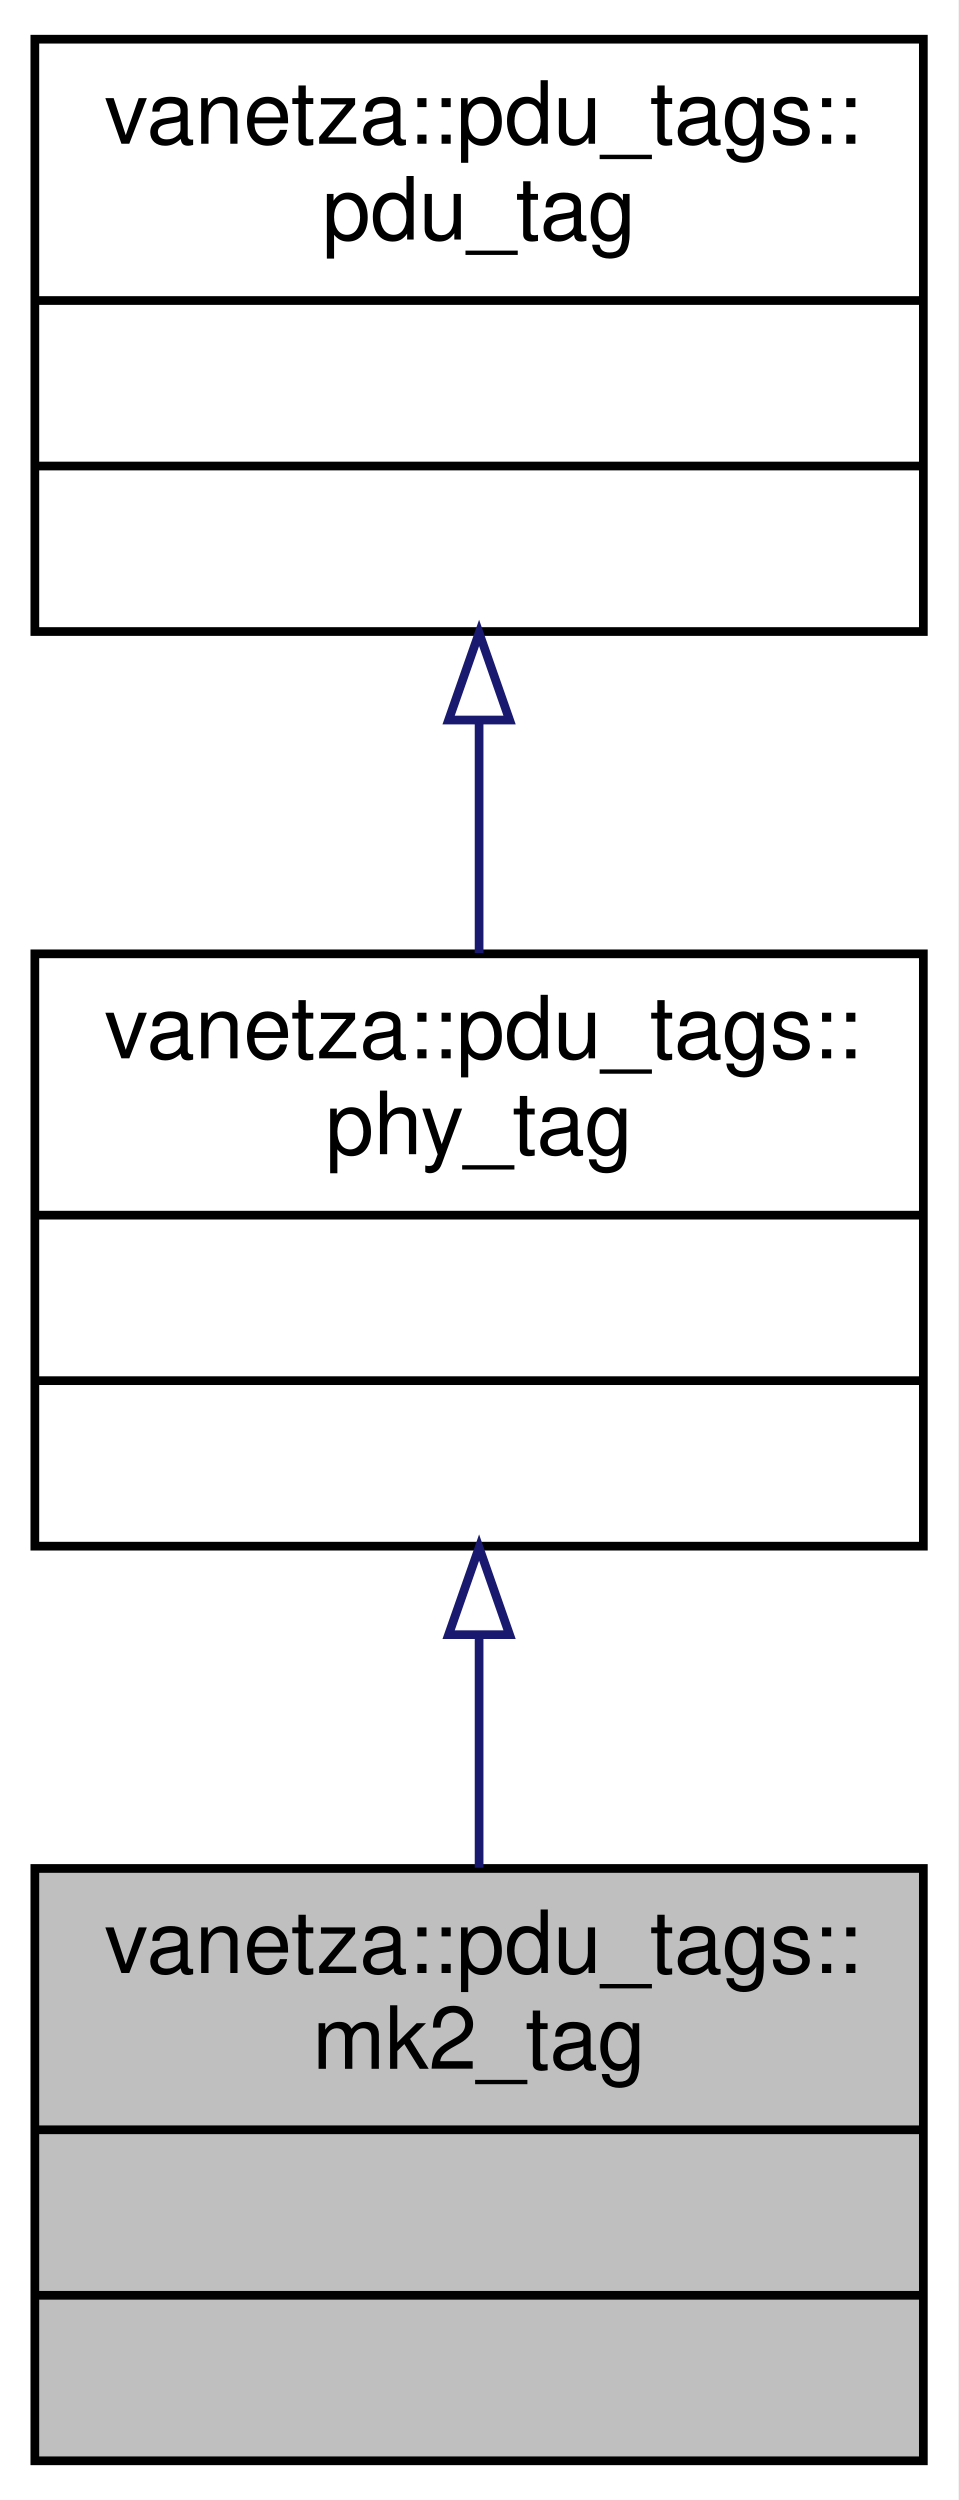
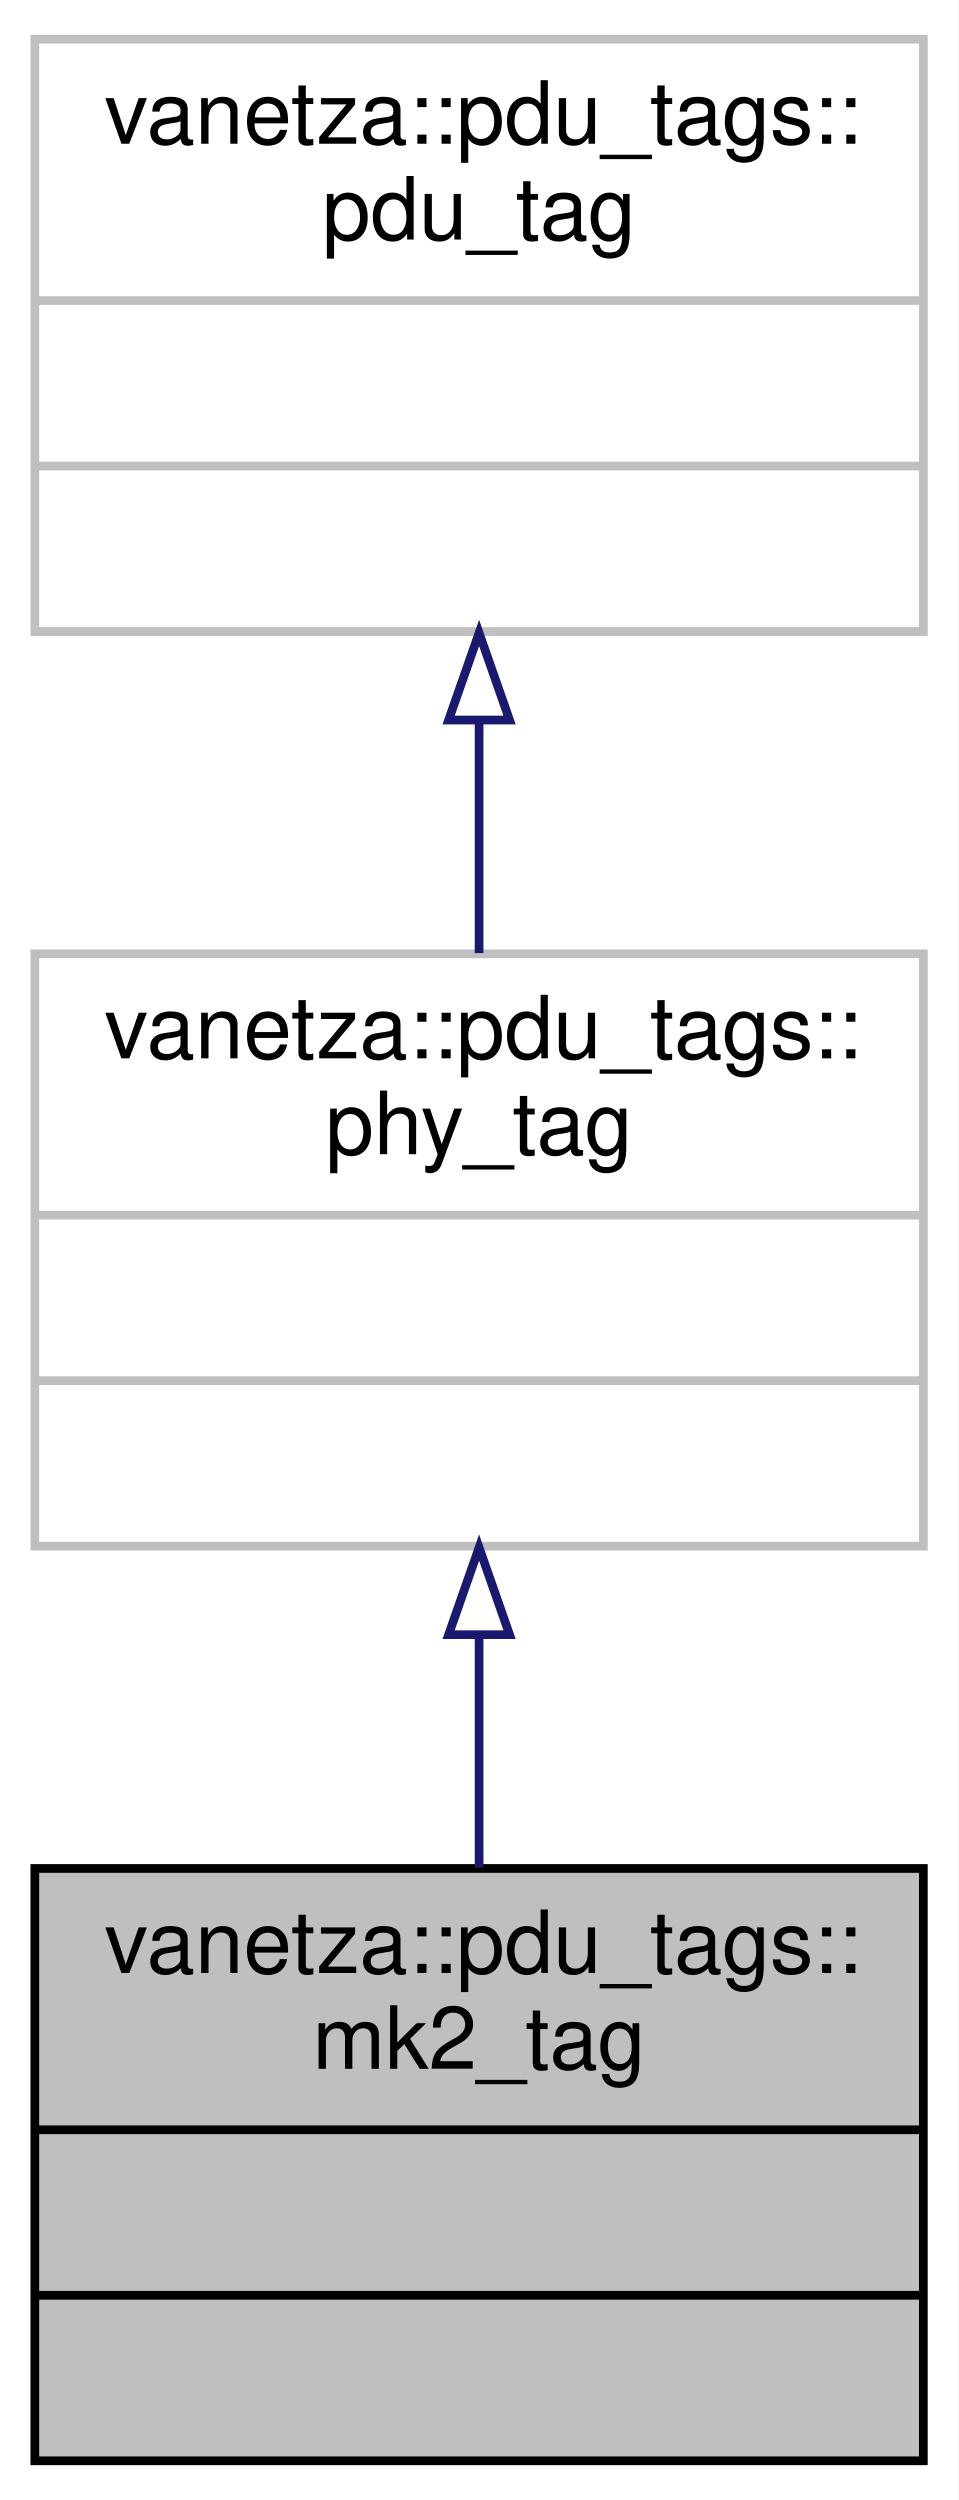
<svg xmlns="http://www.w3.org/2000/svg" xmlns:xlink="http://www.w3.org/1999/xlink" width="110pt" height="287pt" viewBox="0.00 0.00 110.00 287.00">
  <g id="graph0" class="graph" transform="scale(1 1) rotate(0) translate(4 283)">
    <polygon fill="white" stroke="transparent" points="-4,4 -4,-283 106,-283 106,4 -4,4" />
    <g id="node1" class="node">
      <g id="a_node1">
        <a xlink:title=" ">
          <polygon fill="#bfbfbf" stroke="black" points="0,-0.5 0,-68.5 102,-68.5 102,-0.5 0,-0.5" />
          <text text-anchor="start" x="8" y="-56.5" font-family="Helvetica,sans-Serif" font-size="10.00">vanetza::pdu_tags::</text>
          <text text-anchor="middle" x="51" y="-45.5" font-family="Helvetica,sans-Serif" font-size="10.00">mk2_tag</text>
          <polyline fill="none" stroke="black" points="0,-38.5 102,-38.5 " />
          <text text-anchor="middle" x="51" y="-26.5" font-family="Helvetica,sans-Serif" font-size="10.00"> </text>
          <polyline fill="none" stroke="black" points="0,-19.5 102,-19.5 " />
          <text text-anchor="middle" x="51" y="-7.5" font-family="Helvetica,sans-Serif" font-size="10.00"> </text>
        </a>
      </g>
    </g>
    <g id="node2" class="node">
      <g id="a_node2">
        <a xlink:href="../../dd/de8/structvanetza_1_1pdu__tags_1_1phy__tag.html" target="_top" xlink:title=" ">
-           <polygon fill="white" stroke="black" points="0,-105.5 0,-173.5 102,-173.5 102,-105.5 0,-105.5" />
+           <polygon fill="white" stroke="#bfbfbf" points="0,-105.5 0,-173.5 102,-173.5 102,-105.5 0,-105.5" />
          <text text-anchor="start" x="8" y="-161.5" font-family="Helvetica,sans-Serif" font-size="10.00">vanetza::pdu_tags::</text>
          <text text-anchor="middle" x="51" y="-150.5" font-family="Helvetica,sans-Serif" font-size="10.00">phy_tag</text>
-           <polyline fill="none" stroke="black" points="0,-143.5 102,-143.5 " />
+           <polyline fill="none" stroke="#bfbfbf" points="0,-143.5 102,-143.5 " />
          <text text-anchor="middle" x="51" y="-131.5" font-family="Helvetica,sans-Serif" font-size="10.00"> </text>
-           <polyline fill="none" stroke="black" points="0,-124.5 102,-124.5 " />
+           <polyline fill="none" stroke="#bfbfbf" points="0,-124.5 102,-124.5 " />
          <text text-anchor="middle" x="51" y="-112.5" font-family="Helvetica,sans-Serif" font-size="10.00"> </text>
        </a>
      </g>
    </g>
    <g id="edge1" class="edge">
      <path fill="none" stroke="midnightblue" d="M51,-95.14C51,-86.26 51,-77.04 51,-68.59" />
      <polygon fill="none" stroke="midnightblue" points="47.5,-95.34 51,-105.34 54.5,-95.34 47.5,-95.34" />
    </g>
    <g id="node3" class="node">
      <g id="a_node3">
        <a xlink:href="../../d5/d0a/structvanetza_1_1pdu__tags_1_1pdu__tag.html" target="_top" xlink:title=" ">
-           <polygon fill="white" stroke="black" points="0,-210.5 0,-278.5 102,-278.5 102,-210.5 0,-210.5" />
+           <polygon fill="white" stroke="#bfbfbf" points="0,-210.5 0,-278.5 102,-278.5 102,-210.5 0,-210.5" />
          <text text-anchor="start" x="8" y="-266.5" font-family="Helvetica,sans-Serif" font-size="10.00">vanetza::pdu_tags::</text>
          <text text-anchor="middle" x="51" y="-255.5" font-family="Helvetica,sans-Serif" font-size="10.00">pdu_tag</text>
-           <polyline fill="none" stroke="black" points="0,-248.5 102,-248.5 " />
+           <polyline fill="none" stroke="#bfbfbf" points="0,-248.5 102,-248.5 " />
          <text text-anchor="middle" x="51" y="-236.5" font-family="Helvetica,sans-Serif" font-size="10.00"> </text>
-           <polyline fill="none" stroke="black" points="0,-229.5 102,-229.5 " />
+           <polyline fill="none" stroke="#bfbfbf" points="0,-229.5 102,-229.5 " />
          <text text-anchor="middle" x="51" y="-217.5" font-family="Helvetica,sans-Serif" font-size="10.00"> </text>
        </a>
      </g>
    </g>
    <g id="edge2" class="edge">
      <path fill="none" stroke="midnightblue" d="M51,-200.14C51,-191.26 51,-182.04 51,-173.59" />
      <polygon fill="none" stroke="midnightblue" points="47.5,-200.34 51,-210.34 54.5,-200.34 47.5,-200.34" />
    </g>
  </g>
</svg>
